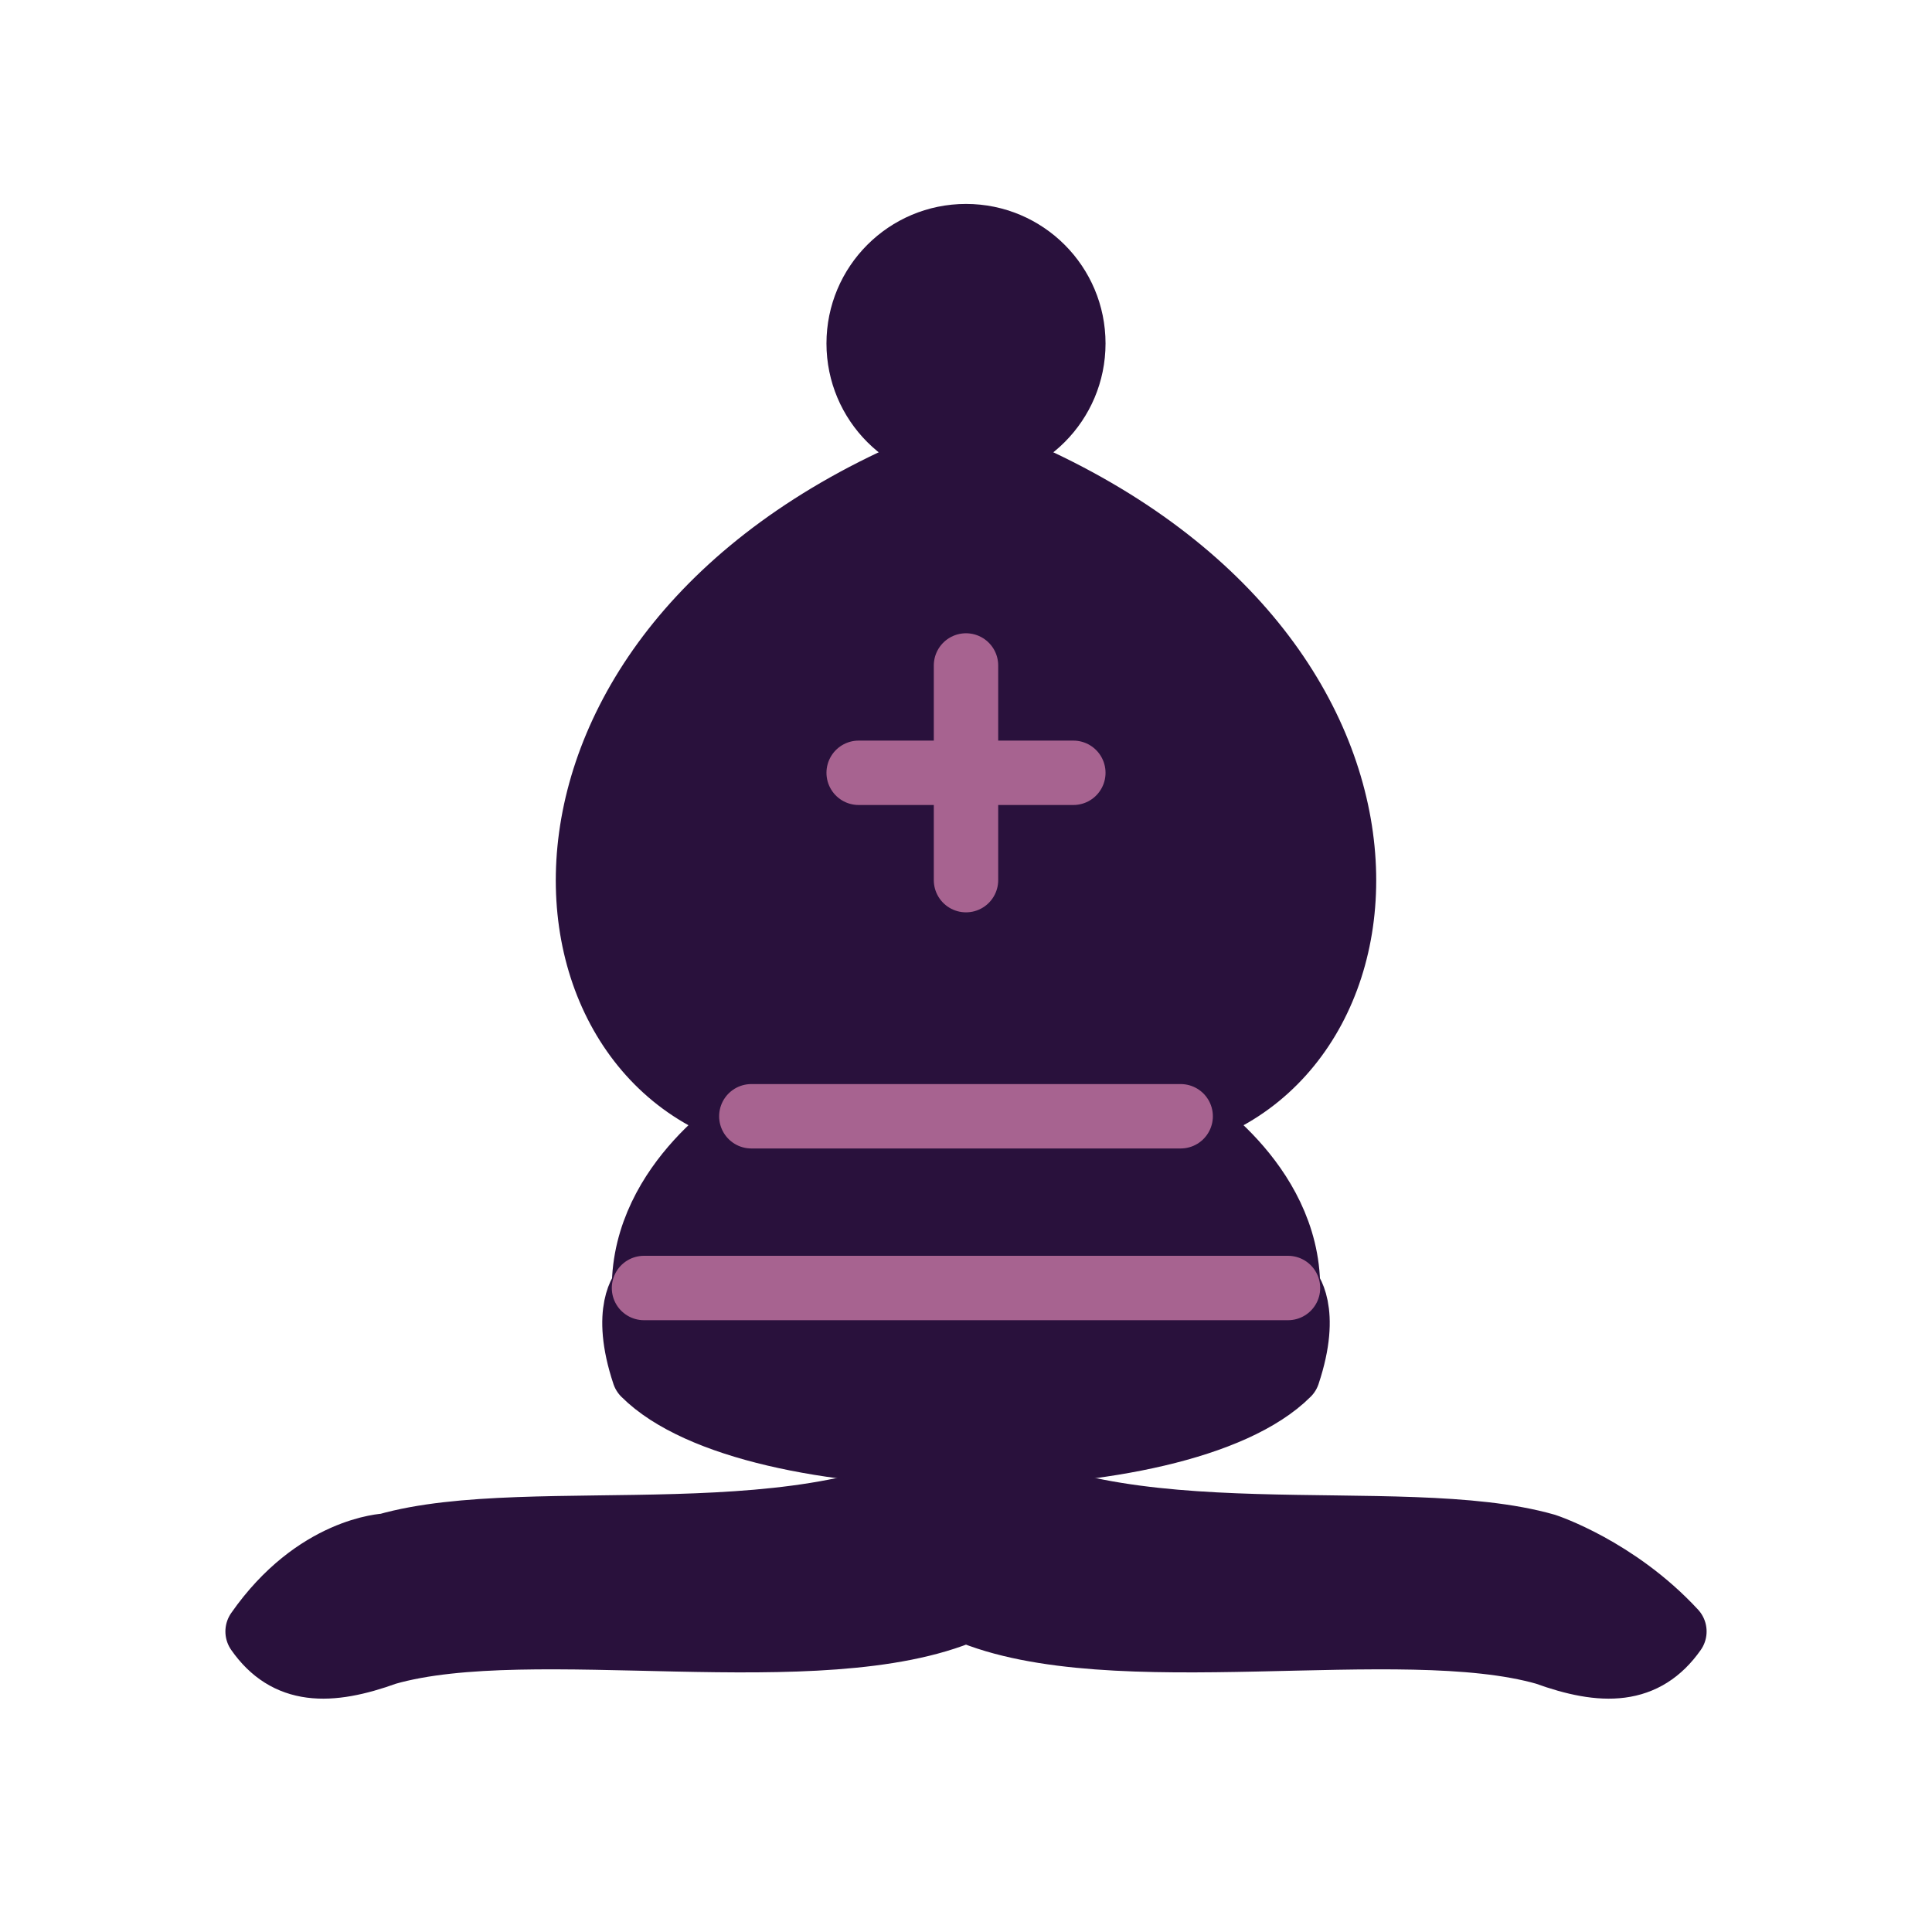
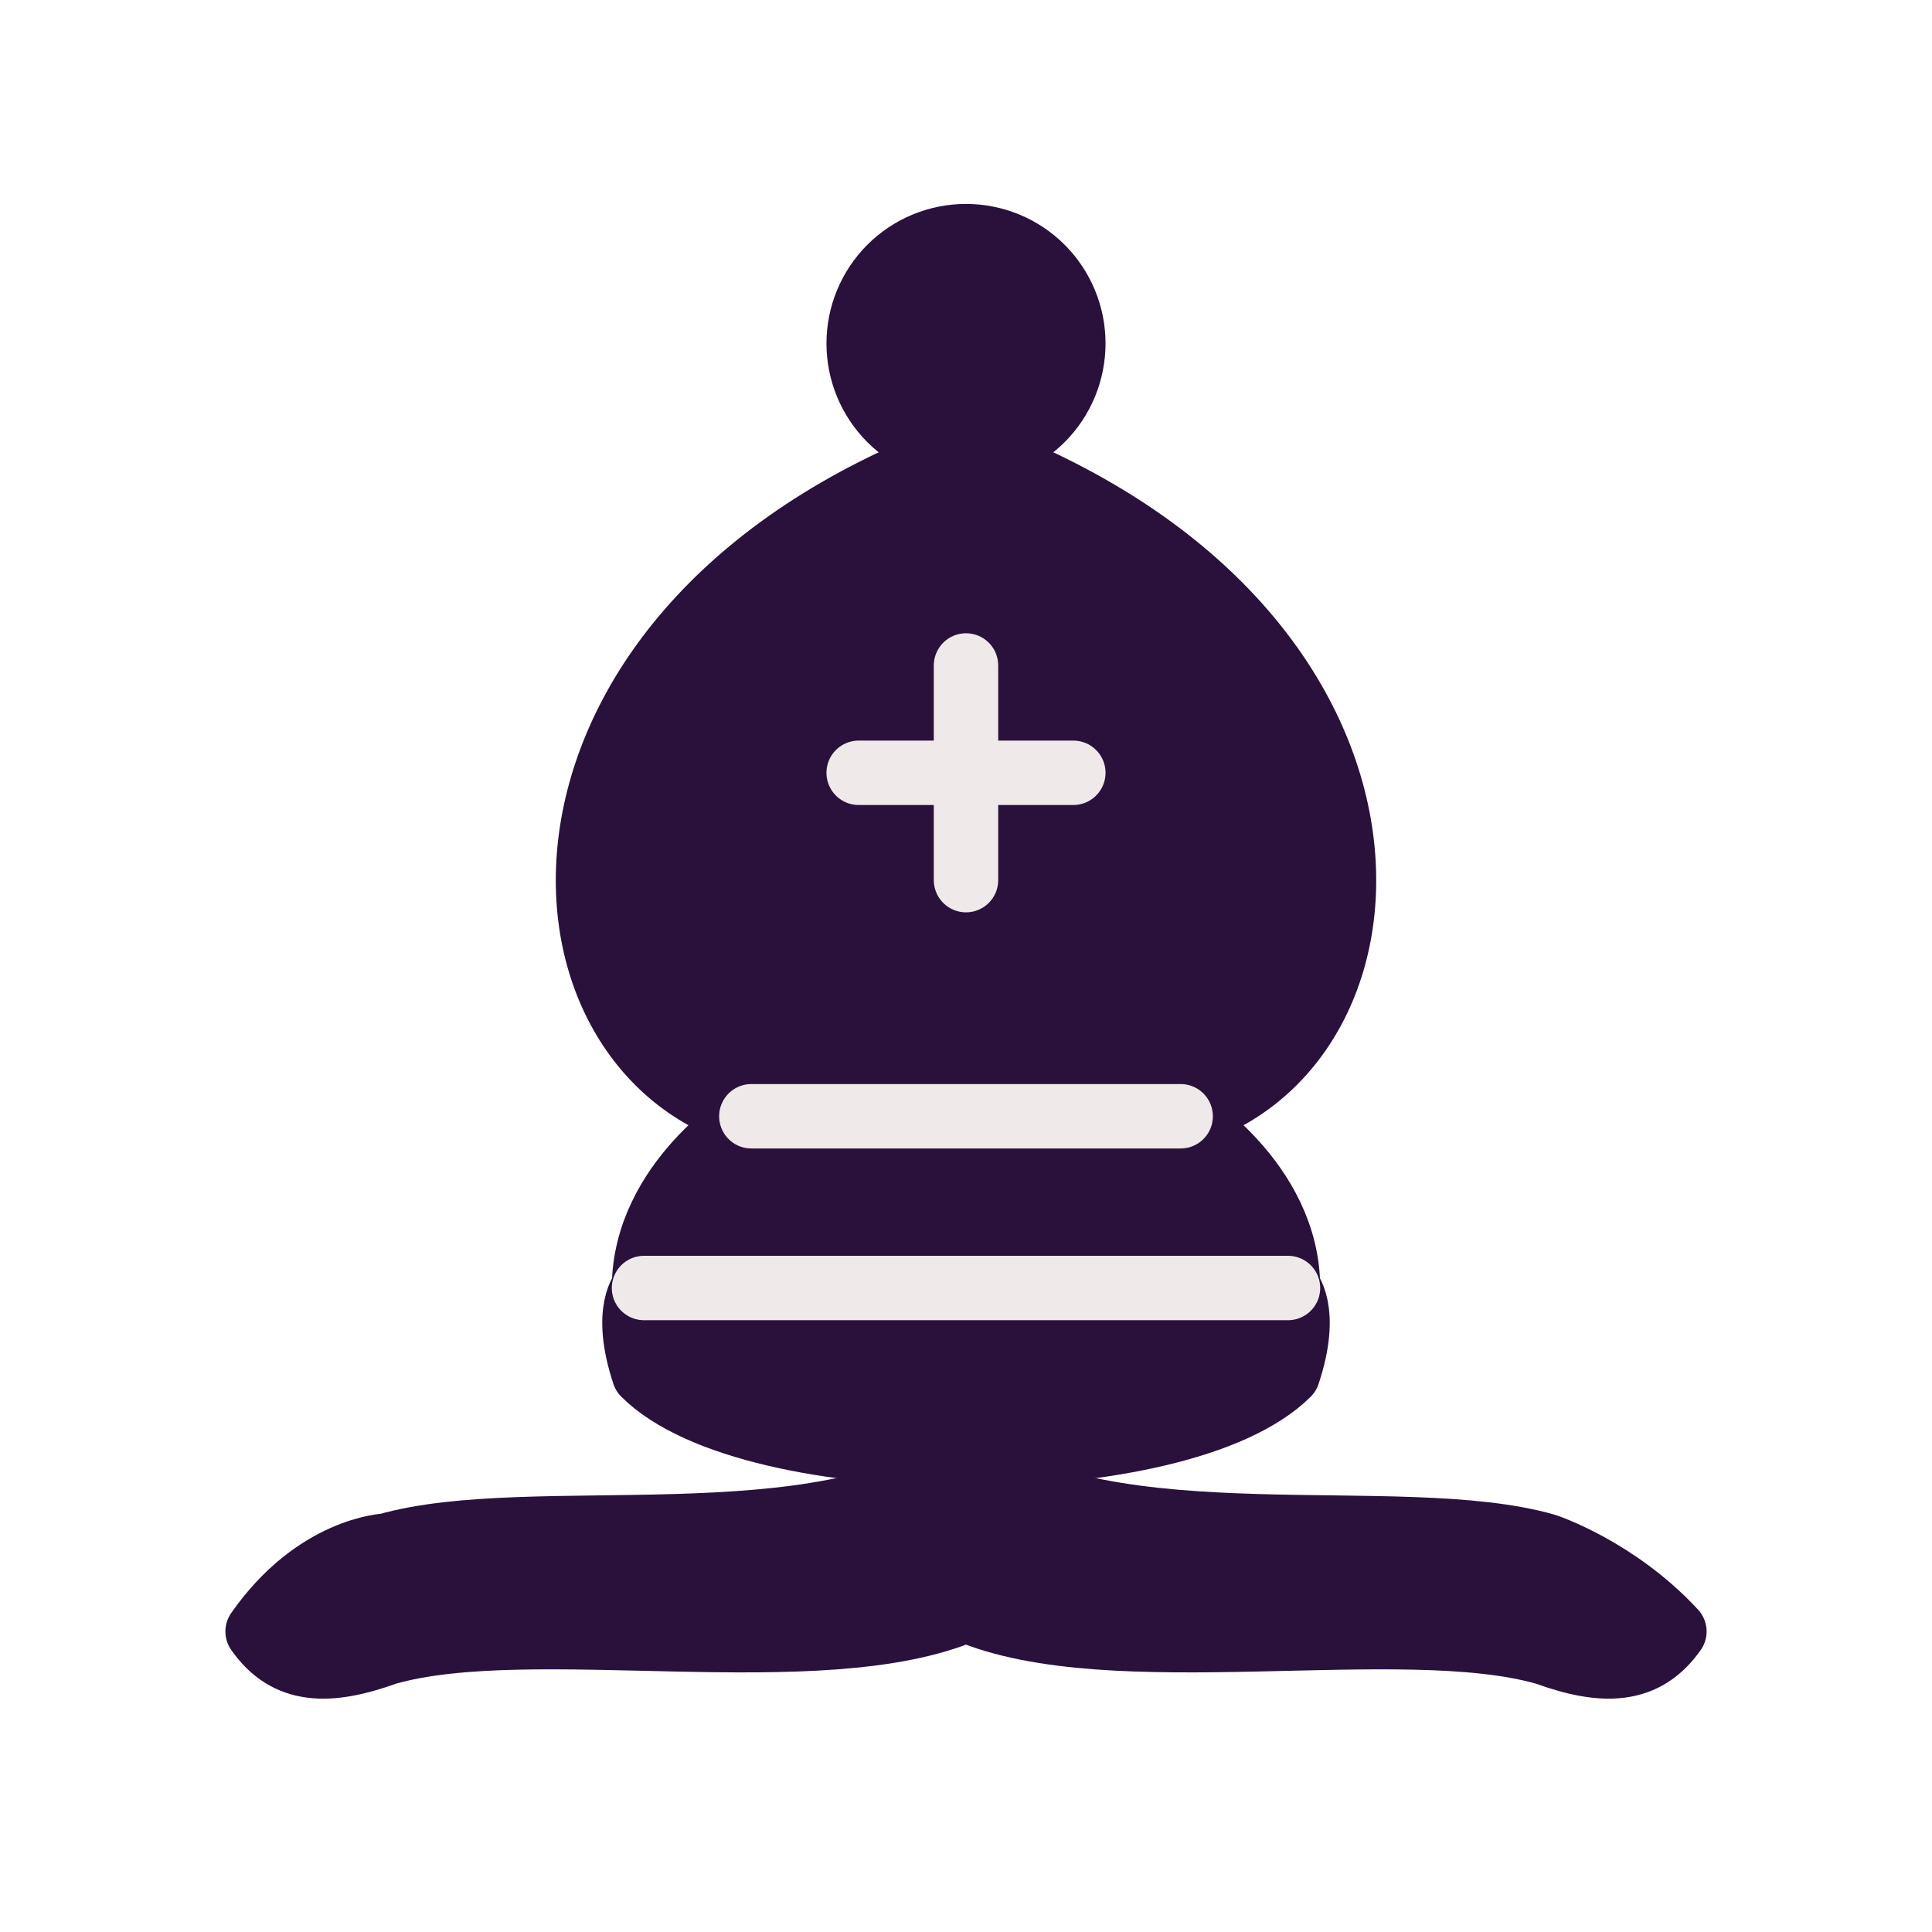
- <svg xmlns="http://www.w3.org/2000/svg" width="45" height="45">
-   <g fill="none" fill-rule="evenodd" stroke="#29113C" stroke-width="1.5" stroke-linecap="round" stroke-linejoin="round">
-     <g fill="#29113C" stroke-linecap="butt">
-       <path d="M9 36c3.39-.97 10.11.43 13.5-2 3.39 2.43 10.11 1.03 13.5 2 0 0 1.65.54 3 2-.68.97-1.65.99-3 .5-3.39-.97-10.11.46-13.5-1-3.39 1.46-10.11.03-13.5 1-1.354.49-2.323.47-3-.5 1.354-1.94 3-2 3-2z" />
-       <path d="M15 32c2.5 2.5 12.5 2.5 15 0 .5-1.5 0-2 0-2 0-2.5-2.5-4-2.5-4 5.5-1.5 6-11.5-5-15.5-11 4-10.5 14-5 15.5 0 0-2.5 1.5-2.5 4 0 0-.5.5 0 2z" />
-       <path d="M25 8a2.5 2.5 0 1 1-5 0 2.5 2.5 0 1 1 5 0z" />
-     </g>
-     <path d="M17.5 26h10M15 30h15m-7.5-14.5v5M20 18h5" stroke="#A76390" stroke-linejoin="miter" />
-   </g>
+ <svg xmlns="http://www.w3.org/2000/svg" width="45" height="45" viewBox="0 0 45 45" fill="none">
+   <path fill-rule="evenodd" clip-rule="evenodd" d="M9 36C12.39 35.03 19.11 36.43 22.5 34C25.89 36.43 32.61 35.03 36 36C36 36 37.65 36.54 39 38C38.32 38.97 37.35 38.99 36 38.5C32.61 37.53 25.89 38.96 22.5 37.5C19.11 38.96 12.39 37.53 9 38.5C7.646 38.99 6.677 38.97 6 38C7.354 36.06 9 36 9 36Z" fill="#29113C" stroke="#29113C" stroke-width="1.5" stroke-linejoin="round" />
+   <path fill-rule="evenodd" clip-rule="evenodd" d="M15 32C17.5 34.5 27.5 34.5 30 32C30.5 30.5 30 30 30 30C30 27.5 27.5 26 27.5 26C33 24.5 33.5 14.5 22.5 10.5C11.5 14.5 12 24.5 17.5 26C17.5 26 15 27.5 15 30C15 30 14.5 30.5 15 32Z" fill="#29113C" stroke="#29113C" stroke-width="1.5" stroke-linejoin="round" />
+   <path fill-rule="evenodd" clip-rule="evenodd" d="M25 8C25 8.663 24.737 9.299 24.268 9.768C23.799 10.237 23.163 10.5 22.5 10.5C21.837 10.5 21.201 10.237 20.732 9.768C20.263 9.299 20 8.663 20 8C20 7.337 20.263 6.701 20.732 6.232C21.201 5.763 21.837 5.5 22.5 5.5C23.163 5.5 23.799 5.763 24.268 6.232C24.737 6.701 25 7.337 25 8V8Z" fill="#29113C" stroke="#29113C" stroke-width="1.5" stroke-linejoin="round" />
+   <path d="M17.5 26H27.5M15 30H30M22.5 15.5V20.5M20 18H25" stroke="#F0E9E9" stroke-width="1.5" stroke-linecap="round" />
</svg>
